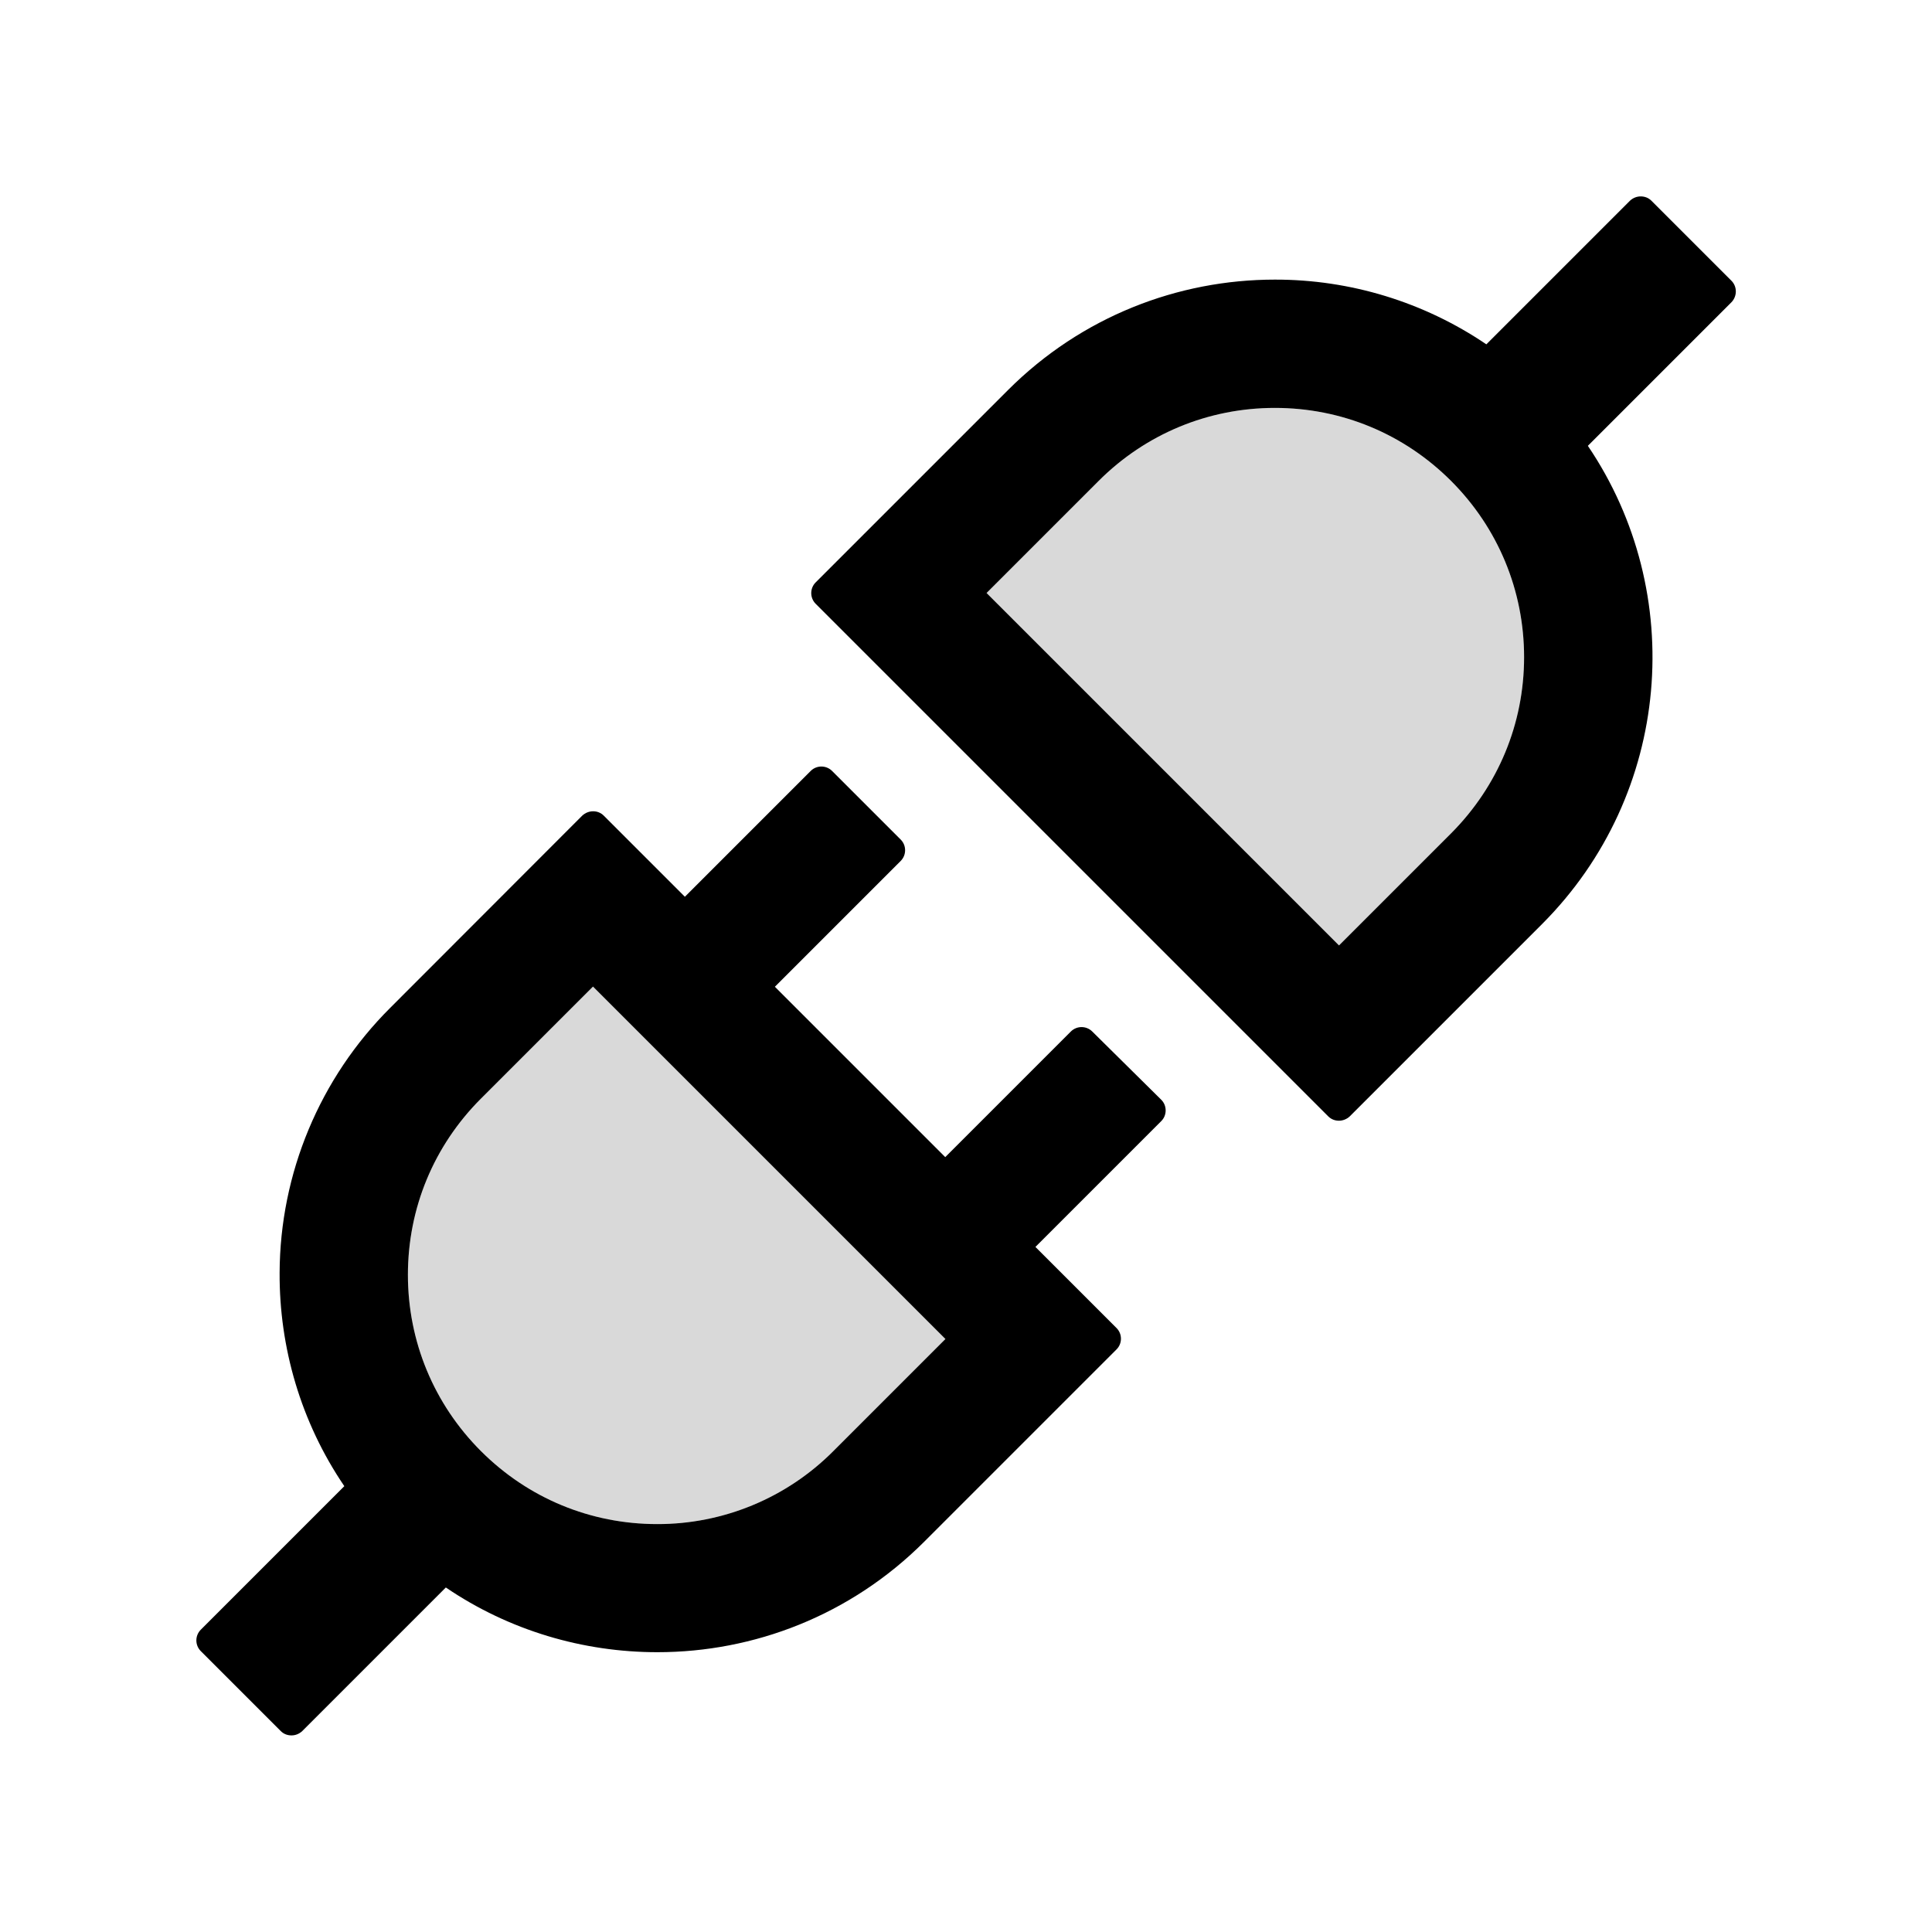
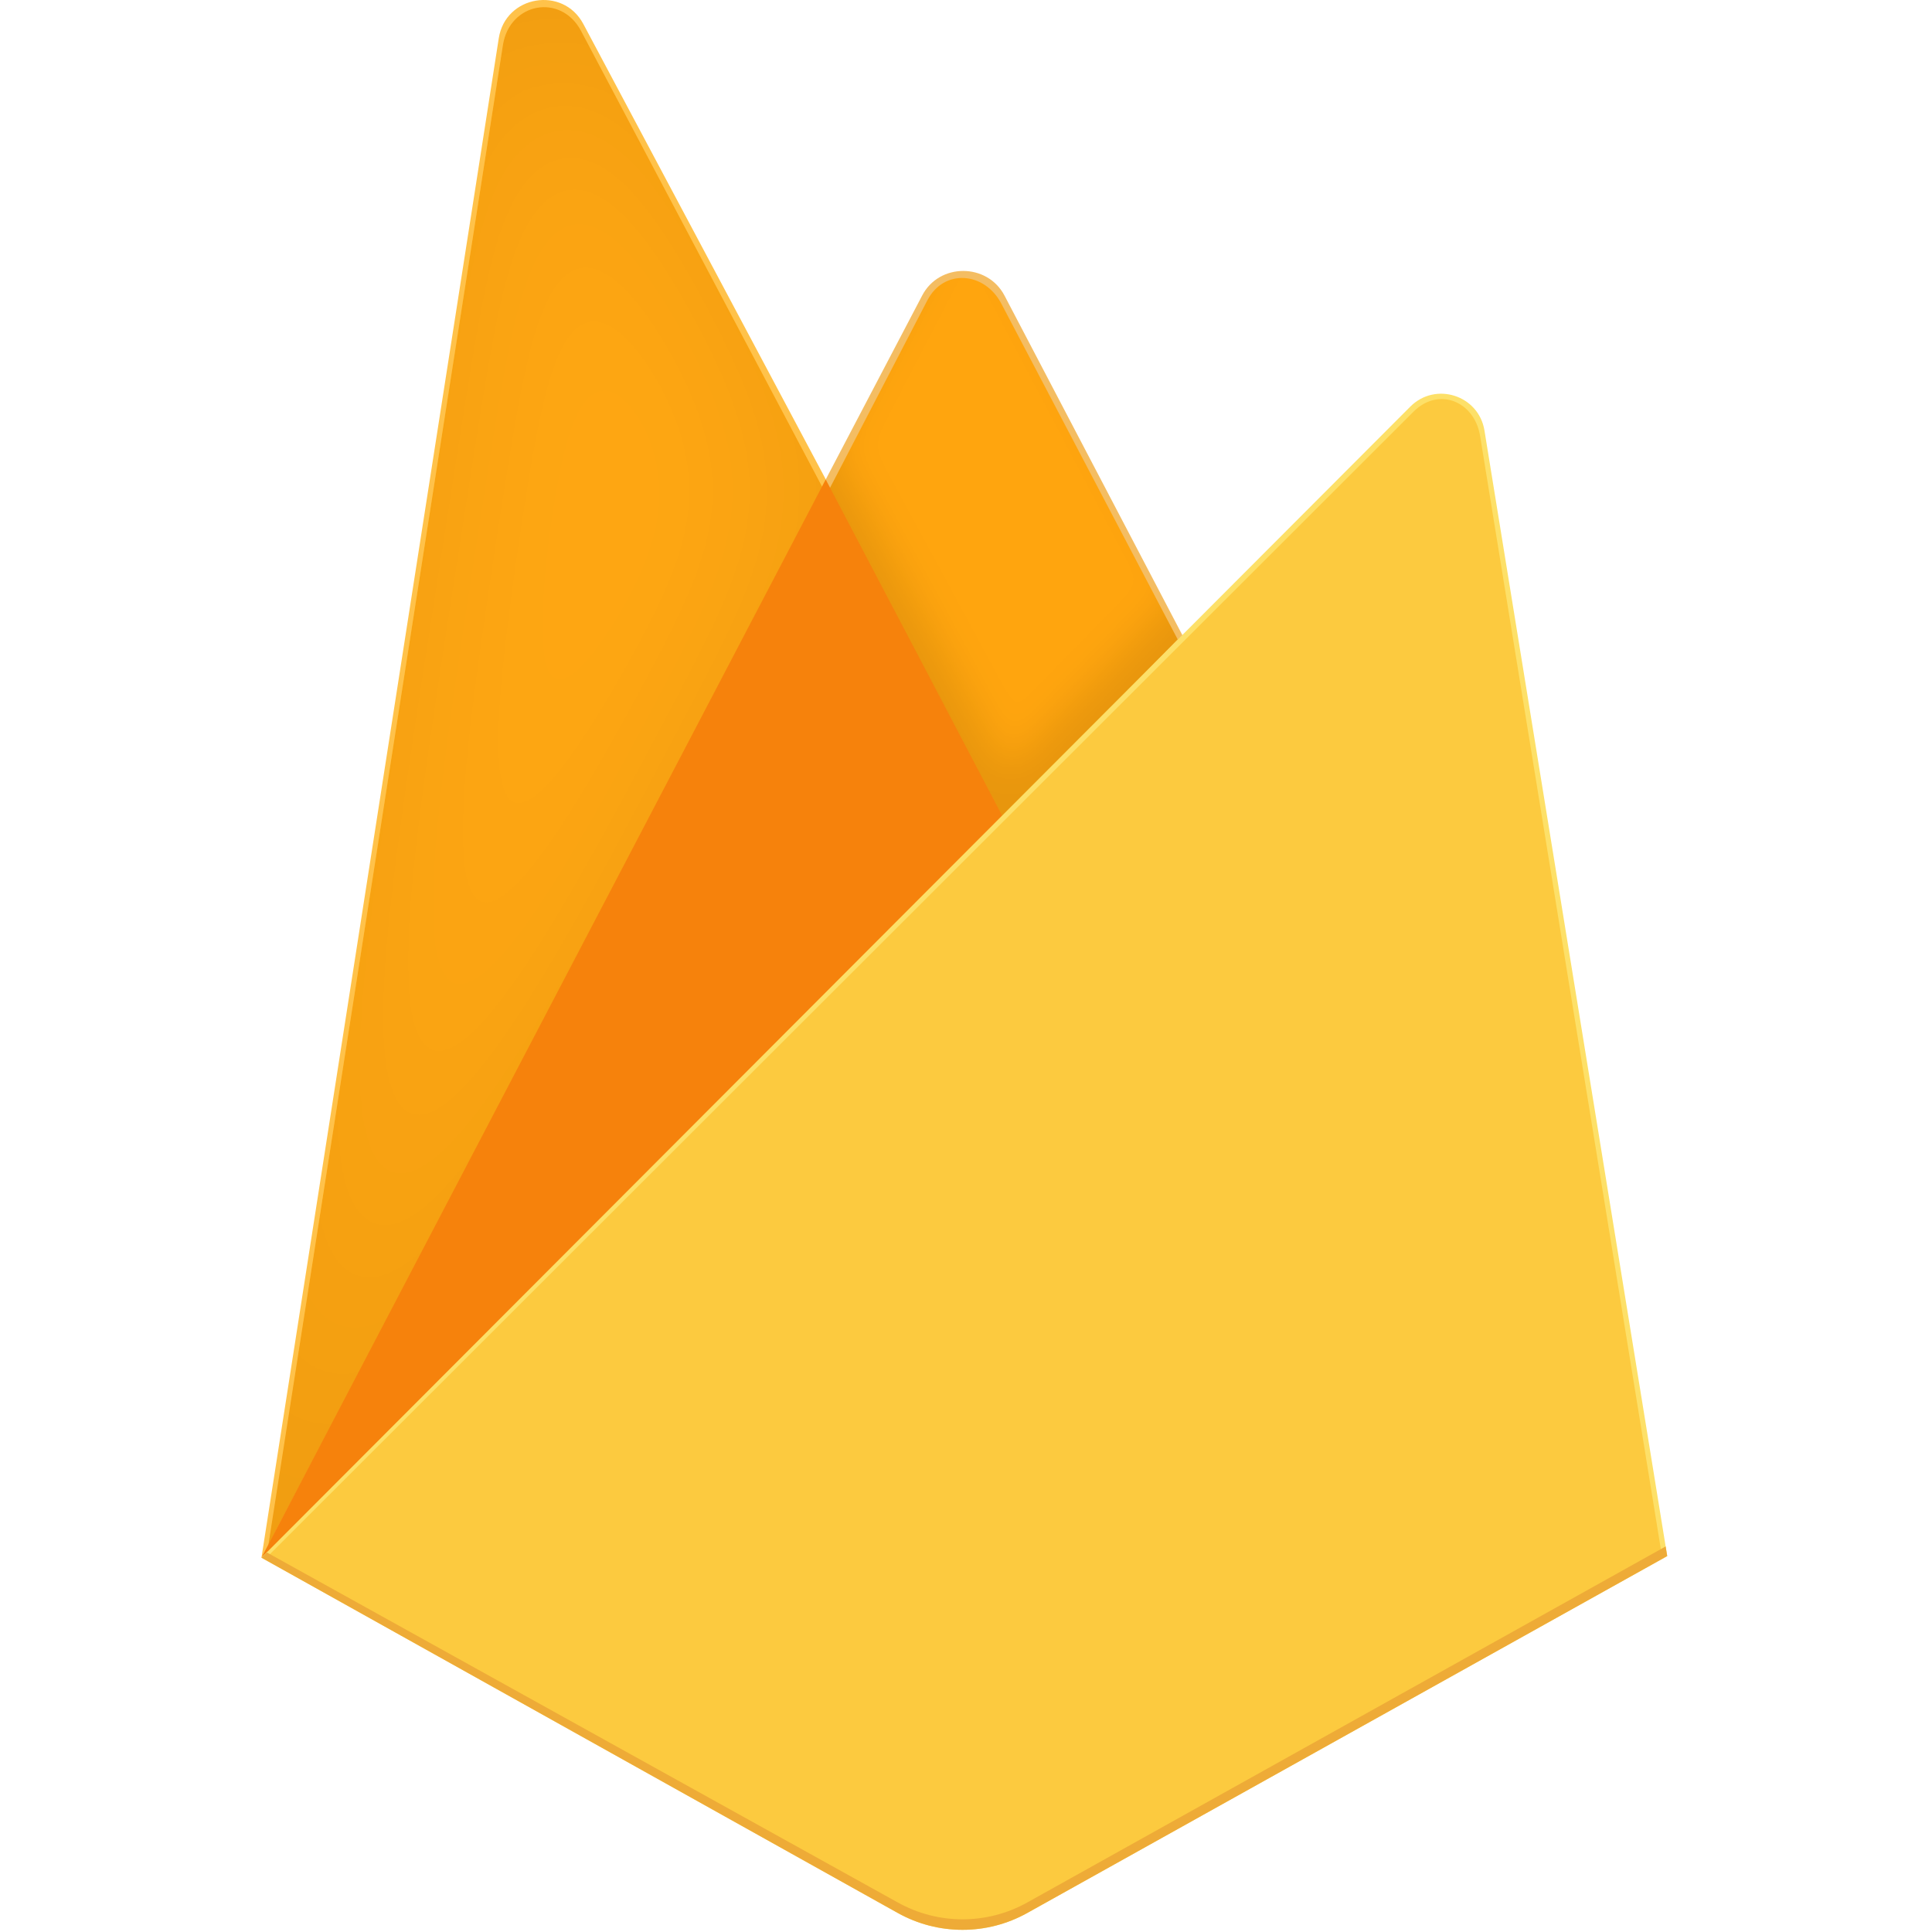
- <svg xmlns="http://www.w3.org/2000/svg" width="800px" height="800px" viewBox="0 0 1024 1024">
-   <path fill="#D9D9D9" d="M148.2 674.6zm106.7-92.3c-25 25-38.7 58.1-38.7 93.4s13.8 68.5 38.7 93.4c25 25 58.1 38.7 93.4 38.7 35.3 0 68.5-13.8 93.4-38.7l59.4-59.4-186.8-186.8-59.4 59.4zm420.8-366.1c-35.3 0-68.5 13.8-93.4 38.7l-59.4 59.4 186.8 186.8 59.4-59.4c24.9-25 38.7-58.1 38.7-93.4s-13.8-68.5-38.7-93.4c-25-25-58.1-38.7-93.4-38.7z" />
-   <path d="M578.9 546.7a8.03 8.03 0 0 0-11.3 0L501 613.3 410.7 523l66.7-66.7c3.1-3.1 3.1-8.2 0-11.3L441 408.6a8.03 8.03 0 0 0-11.3 0L363 475.3l-43-43a7.85 7.85 0 0 0-5.7-2.3c-2 0-4.1.8-5.7 2.3L206.8 534.2a199.45 199.45 0 0 0-58.6 140.4c-.2 39.5 11.2 79.1 34.3 113.1l-76.1 76.1a8.03 8.03 0 0 0 0 11.3l42.4 42.4c1.6 1.6 3.6 2.3 5.7 2.3s4.1-.8 5.7-2.3l76.1-76.1c33.7 22.9 72.9 34.3 112.1 34.3 51.2 0 102.4-19.5 141.5-58.6l101.9-101.9c3.1-3.1 3.1-8.2 0-11.3l-43-43 66.7-66.7c3.1-3.1 3.1-8.2 0-11.3l-36.6-36.2zM441.7 769.1a131.32 131.32 0 0 1-93.4 38.7c-35.3 0-68.4-13.7-93.4-38.7-24.9-24.9-38.7-58.1-38.7-93.4s13.7-68.4 38.7-93.4l59.4-59.4 186.8 186.8-59.4 59.4zm476-620.3l-42.4-42.4c-1.6-1.6-3.6-2.3-5.7-2.3s-4.1.8-5.7 2.3l-76.1 76.1a199.27 199.27 0 0 0-112.1-34.3c-51.2 0-102.4 19.5-141.5 58.6L432.3 308.7a8.03 8.03 0 0 0 0 11.3L704 591.7c1.6 1.6 3.6 2.3 5.7 2.3 2 0 4.1-.8 5.7-2.3l101.9-101.9c68.9-69 77-175.7 24.3-253.5l76.1-76.1c3.1-3.2 3.1-8.3 0-11.4zM769.1 441.7l-59.4 59.4-186.8-186.8 59.4-59.4c24.9-24.9 58.1-38.7 93.4-38.7s68.4 13.7 93.4 38.7c24.9 24.9 38.7 58.1 38.7 93.4s-13.8 68.4-38.7 93.4z" />
+ <svg xmlns="http://www.w3.org/2000/svg" xmlns:xlink="http://www.w3.org/1999/xlink" width="800px" height="800px" viewBox="-47.5 0 351 351" version="1.1" preserveAspectRatio="xMidYMid">
+   <defs>
+     <path d="M1.253,280.732 L2.858,277.601 L102.211,89.083 L58.061,5.608 C54.392,-1.283 45.074,0.474 43.87,8.188 L1.253,280.732 Z" id="path-1">
+ 
+ </path>
+     <filter x="-50%" y="-50%" width="200%" height="200%" filterUnits="objectBoundingBox" id="filter-2">
+       <feGaussianBlur stdDeviation="17.5" in="SourceAlpha" result="shadowBlurInner1">
+ 
+ </feGaussianBlur>
+       <feOffset dx="0" dy="0" in="shadowBlurInner1" result="shadowOffsetInner1">
+ 
+ </feOffset>
+       <feComposite in="shadowOffsetInner1" in2="SourceAlpha" operator="arithmetic" k2="-1" k3="1" result="shadowInnerInner1">
+ 
+ </feComposite>
+       <feColorMatrix values="0 0 0 0 0   0 0 0 0 0   0 0 0 0 0  0 0 0 0.06 0" type="matrix" in="shadowInnerInner1">
+ 
+ </feColorMatrix>
+     </filter>
+     <path d="M134.417,148.974 L166.456,116.162 L134.417,55.155 C131.375,49.364 123.984,48.757 120.974,54.565 L103.269,88.674 L102.739,90.418 L134.417,148.974 Z" id="path-3">
+ 
+ </path>
+     <filter x="-50%" y="-50%" width="200%" height="200%" filterUnits="objectBoundingBox" id="filter-4">
+       <feGaussianBlur stdDeviation="3.5" in="SourceAlpha" result="shadowBlurInner1">
+ 
+ </feGaussianBlur>
+       <feOffset dx="1" dy="-9" in="shadowBlurInner1" result="shadowOffsetInner1">
+ 
+ </feOffset>
+       <feComposite in="shadowOffsetInner1" in2="SourceAlpha" operator="arithmetic" k2="-1" k3="1" result="shadowInnerInner1">
+ 
+ </feComposite>
+       <feColorMatrix values="0 0 0 0 0   0 0 0 0 0   0 0 0 0 0  0 0 0 0.09 0" type="matrix" in="shadowInnerInner1">
+ 
+ </feColorMatrix>
+     </filter>
+   </defs>
+   <g>
+     <path d="M0,282.998 L2.123,280.026 L102.527,89.512 L102.739,87.495 L58.479,4.358 C54.771,-2.606 44.331,-0.845 43.114,6.951 L0,282.998 Z" fill="#FFC24A">
+ 
+ </path>
+     <g>
+       <use fill="#FFA712" fill-rule="evenodd" xlink:href="#path-1">
+ 
+ </use>
+       <use fill="#000000" fill-opacity="1" filter="url(#filter-2)" xlink:href="#path-1">
+ 
+ </use>
+     </g>
+     <path d="M135.005,150.381 L167.96,116.629 L134.995,53.699 C131.866,47.743 123.129,47.725 120.033,53.699 L102.421,87.288 L102.421,90.149 L135.005,150.381 Z" fill="#F4BD62">
+ 
+ </path>
+     <g>
+       <use fill="#FFA50E" fill-rule="evenodd" xlink:href="#path-3">
+ 
+ </use>
+       <use fill="#000000" fill-opacity="1" filter="url(#filter-4)" xlink:href="#path-3">
+ 
+ </use>
+     </g>
+     <polygon fill="#F6820C" points="0 282.998 0.962 282.03 4.458 280.61 132.935 152.61 134.563 148.179 102.513 87.105">
+ 
+ </polygon>
+     <path d="M139.121,347.551 L255.396,282.704 L222.192,78.209 C221.153,71.811 213.304,69.282 208.724,73.869 L0,282.998 L115.608,347.546 C122.915,351.625 131.813,351.627 139.121,347.551" fill="#FDE068">
+ 
+ </path>
+     <path d="M254.354,282.16 L221.402,79.218 C220.371,72.868 213.844,70.241 209.299,74.794 L1.289,282.601 L115.628,346.509 C122.879,350.558 131.709,350.56 138.962,346.515 L254.354,282.16 Z" fill="#FCCA3F">
+ 
+ </path>
+     <path d="M139.121,345.641 C131.813,349.716 122.915,349.715 115.608,345.635 L0.931,282.015 L0,282.998 L115.608,347.546 C122.915,351.625 131.813,351.627 139.121,347.551 L255.396,282.704 L255.111,280.952 L139.121,345.641 Z" fill="#EEAB37">
+ 
+ </path>
+   </g>
</svg>
